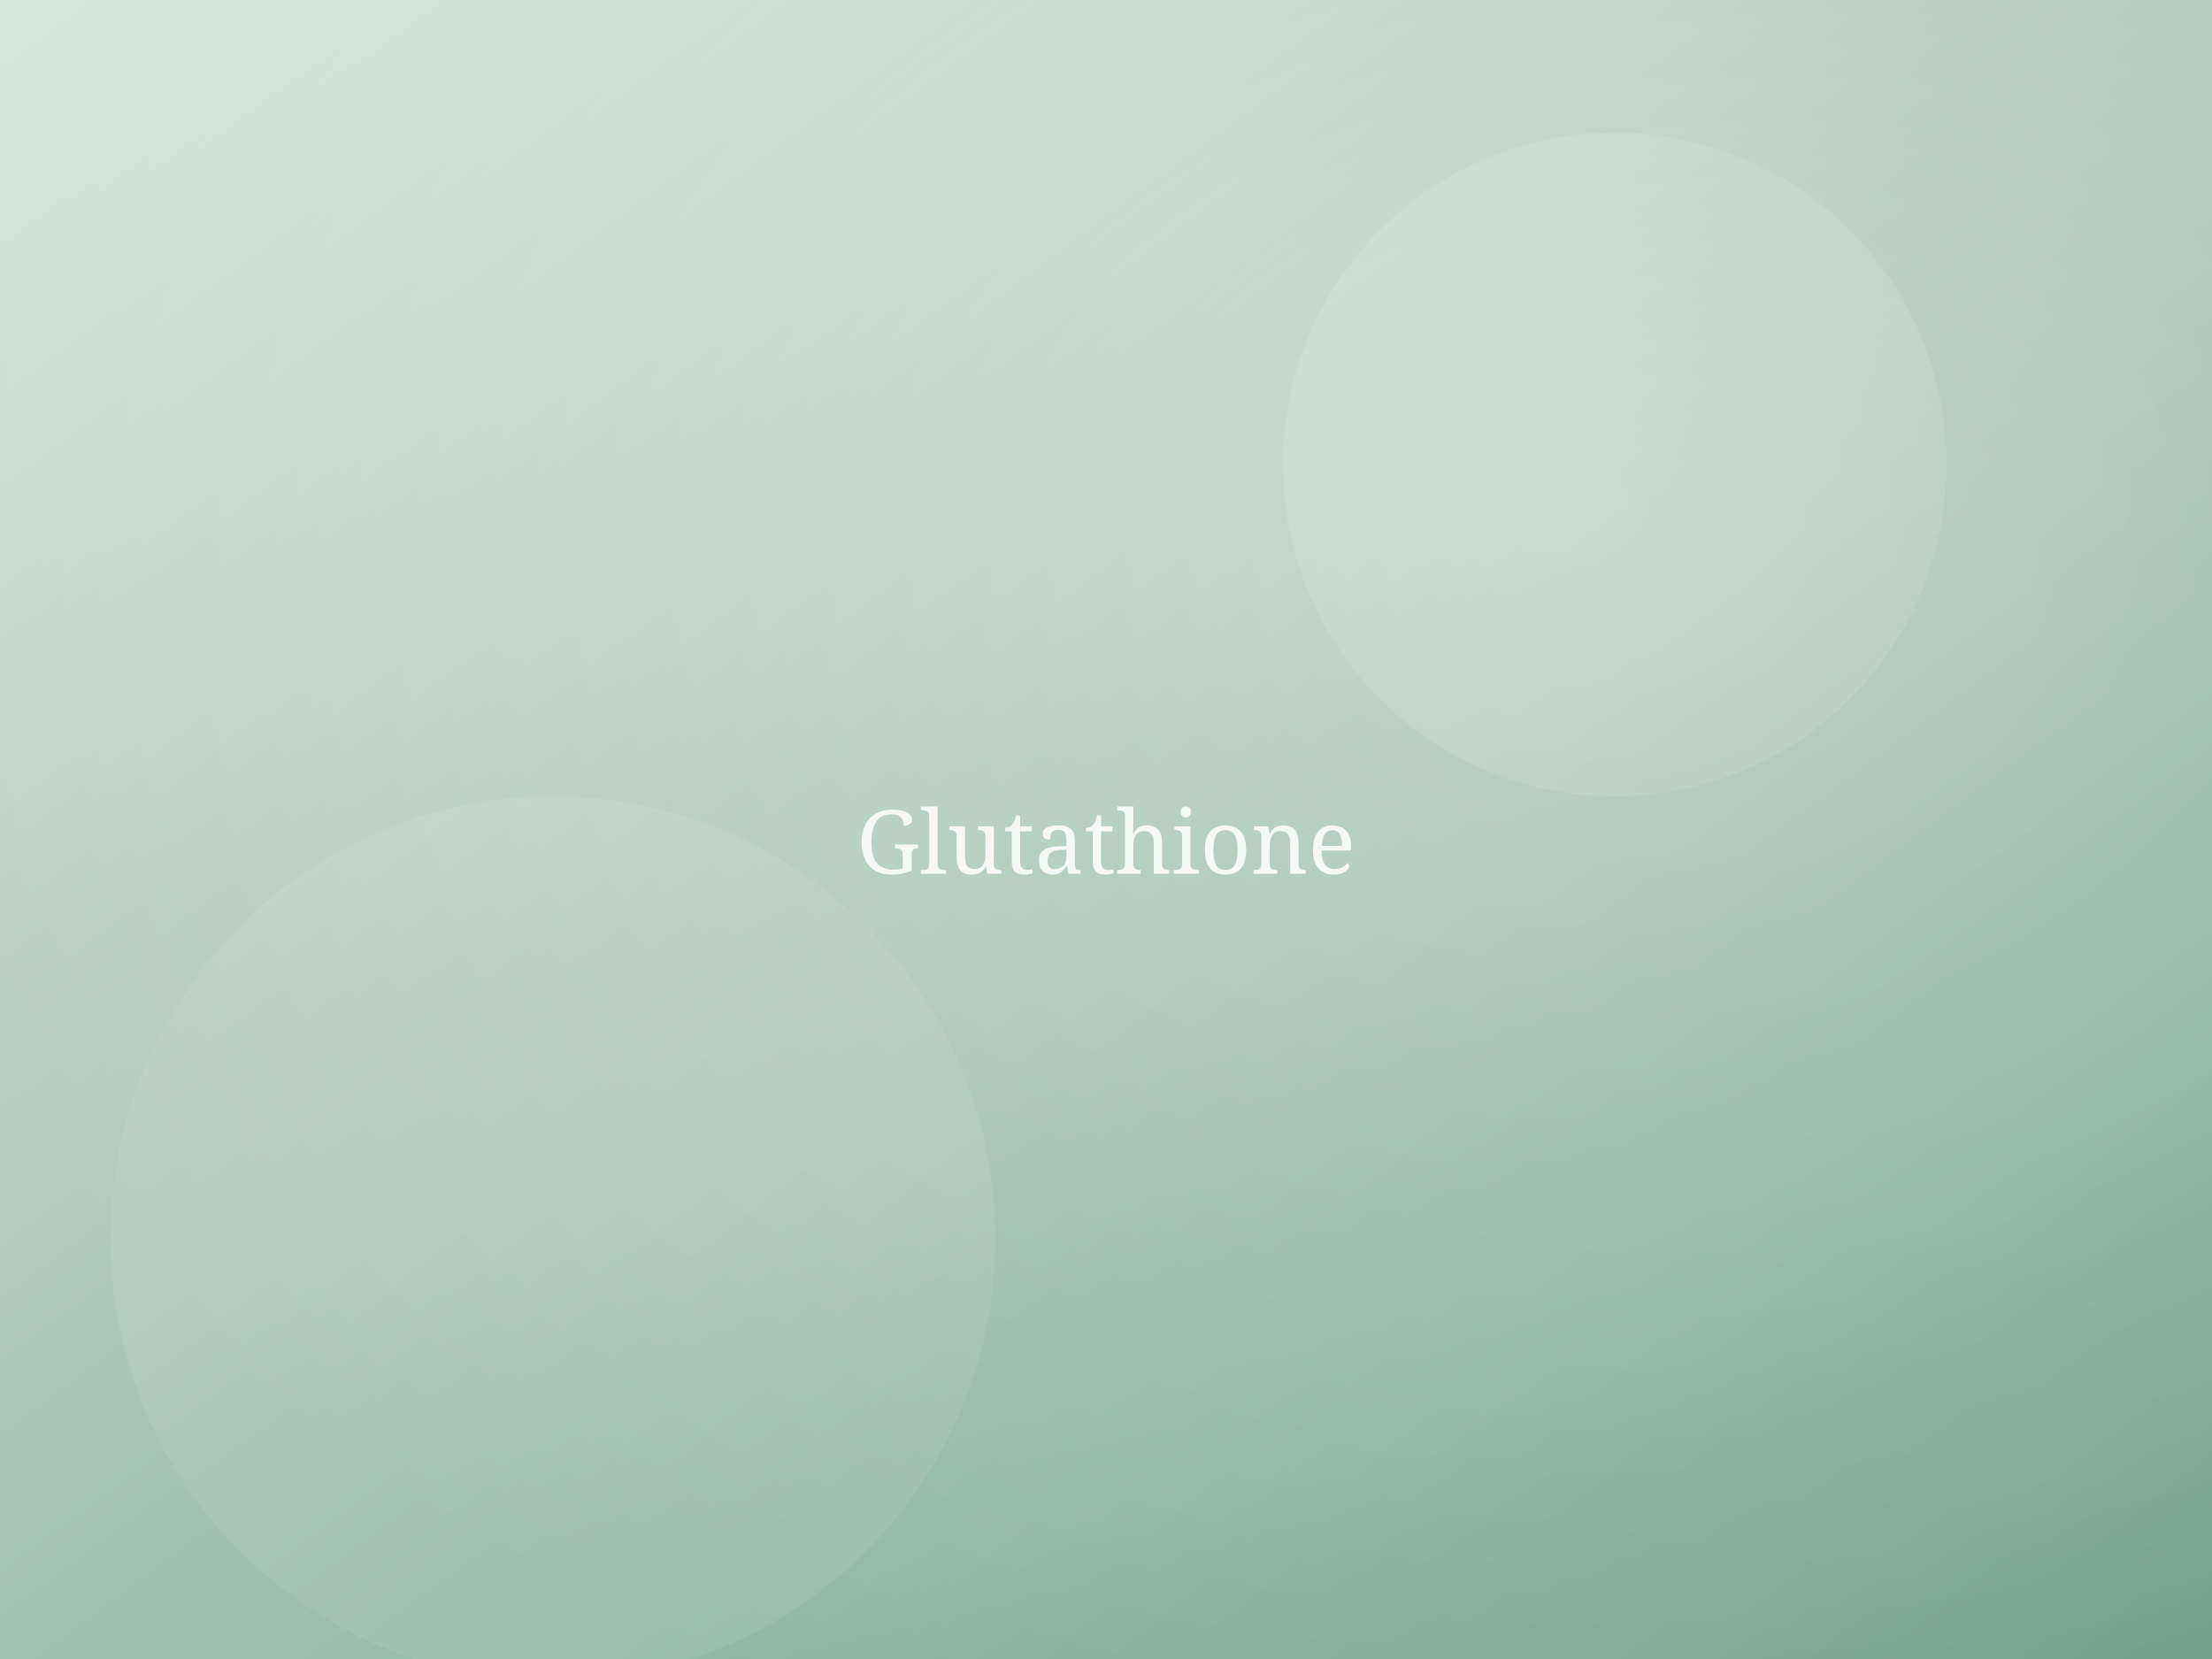
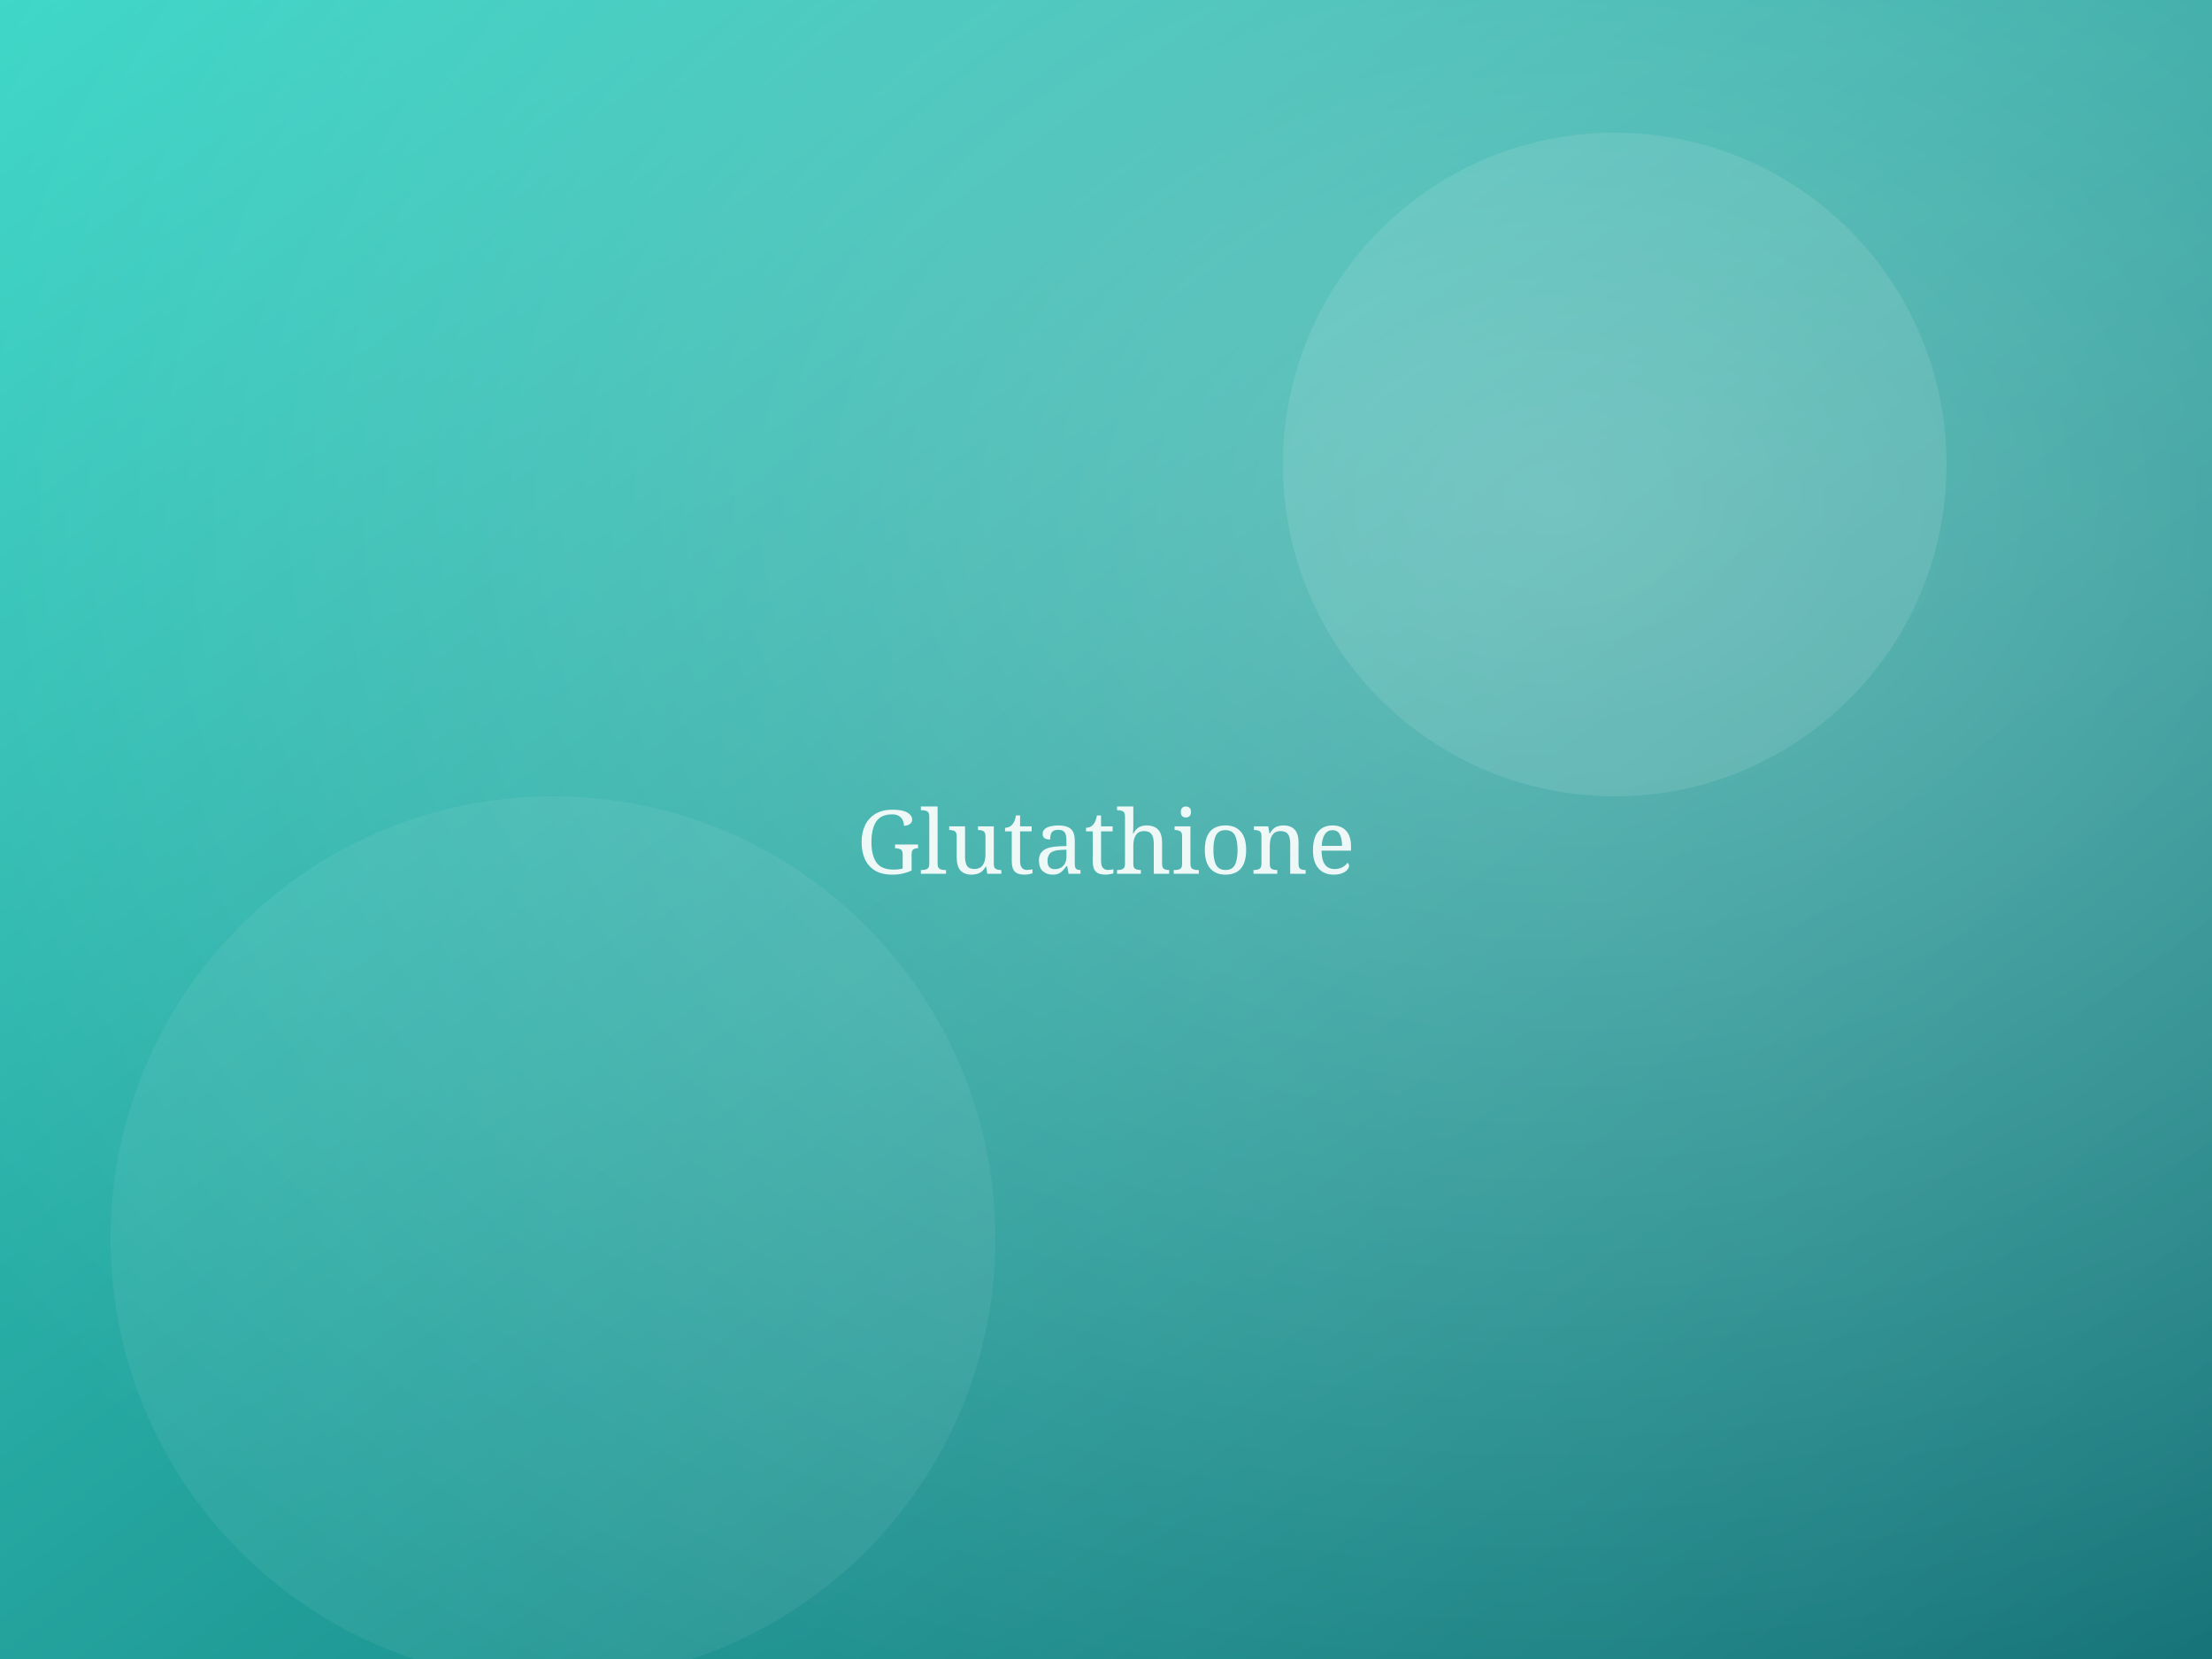
<svg xmlns="http://www.w3.org/2000/svg" width="1000" height="750" viewBox="0 0 1000 750">
  <defs>
    <linearGradient id="g" x1="0" y1="0" x2="1" y2="1">
-       <stop offset="0" stop-color="#d6e6dd" />
-       <stop offset="1" stop-color="#6fa088" />
+       <stop offset="0" stop-color="#38d6c6" />
+       <stop offset="1" stop-color="#0f6f74" />
    </linearGradient>
-     <radialGradient id="r" cx="0.7" cy="0.3" r="0.8">
-       <stop offset="0" stop-color="#ffffff" stop-opacity="0.35" />
+     <radialGradient id="r" cx="0.7" cy="0.3" r="0.85">
+       <stop offset="0" stop-color="#ffffff" stop-opacity="0.30" />
      <stop offset="1" stop-color="#ffffff" stop-opacity="0" />
    </radialGradient>
  </defs>
  <rect width="1000" height="750" fill="url(#g)" />
  <rect width="1000" height="750" fill="url(#r)" />
  <circle cx="730" cy="210" r="150" fill="#ffffff" opacity="0.10" />
-   <circle cx="250" cy="560" r="200" fill="#ffffff" opacity="0.07" />
-   <text x="500" y="395" text-anchor="middle" font-family="Georgia,serif" font-size="40" fill="#ffffff" opacity="0.85">Glutathione</text>
+   <circle cx="250" cy="560" r="200" fill="#ffffff" opacity="0.06" />
+   <text x="500" y="395" text-anchor="middle" font-family="Georgia,serif" font-size="40" fill="#ffffff" opacity="0.9">Glutathione</text>
</svg>
